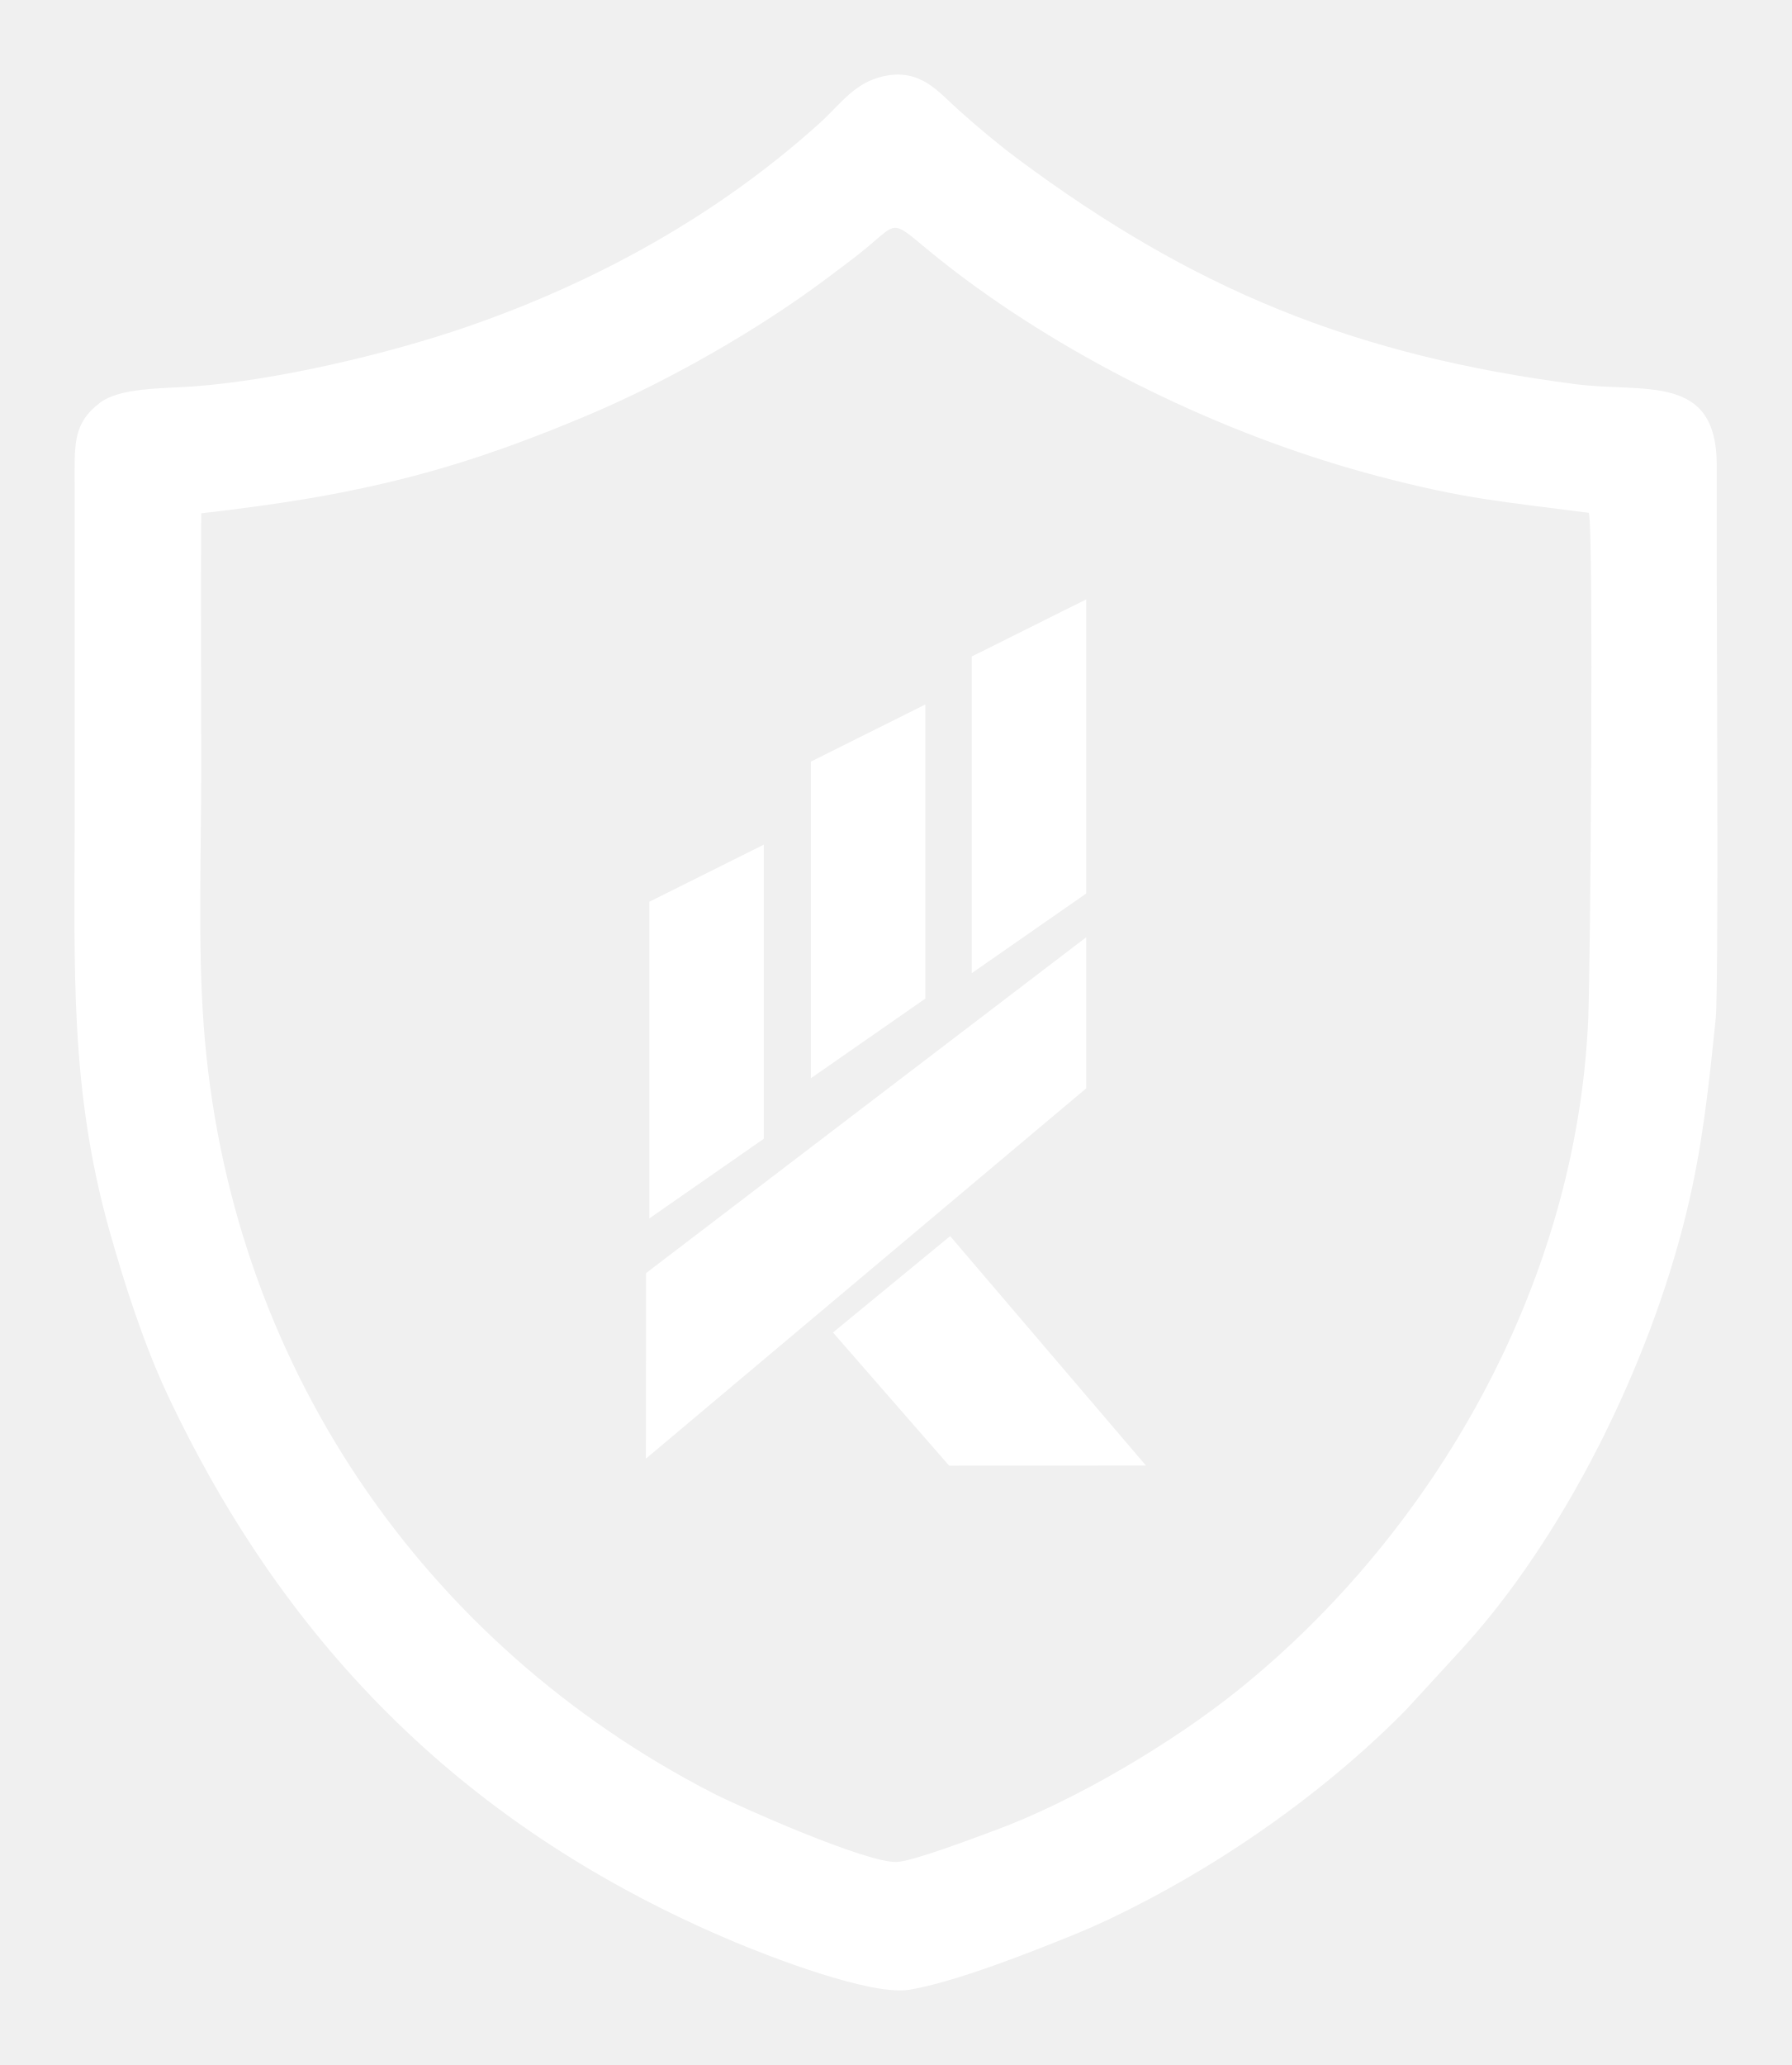
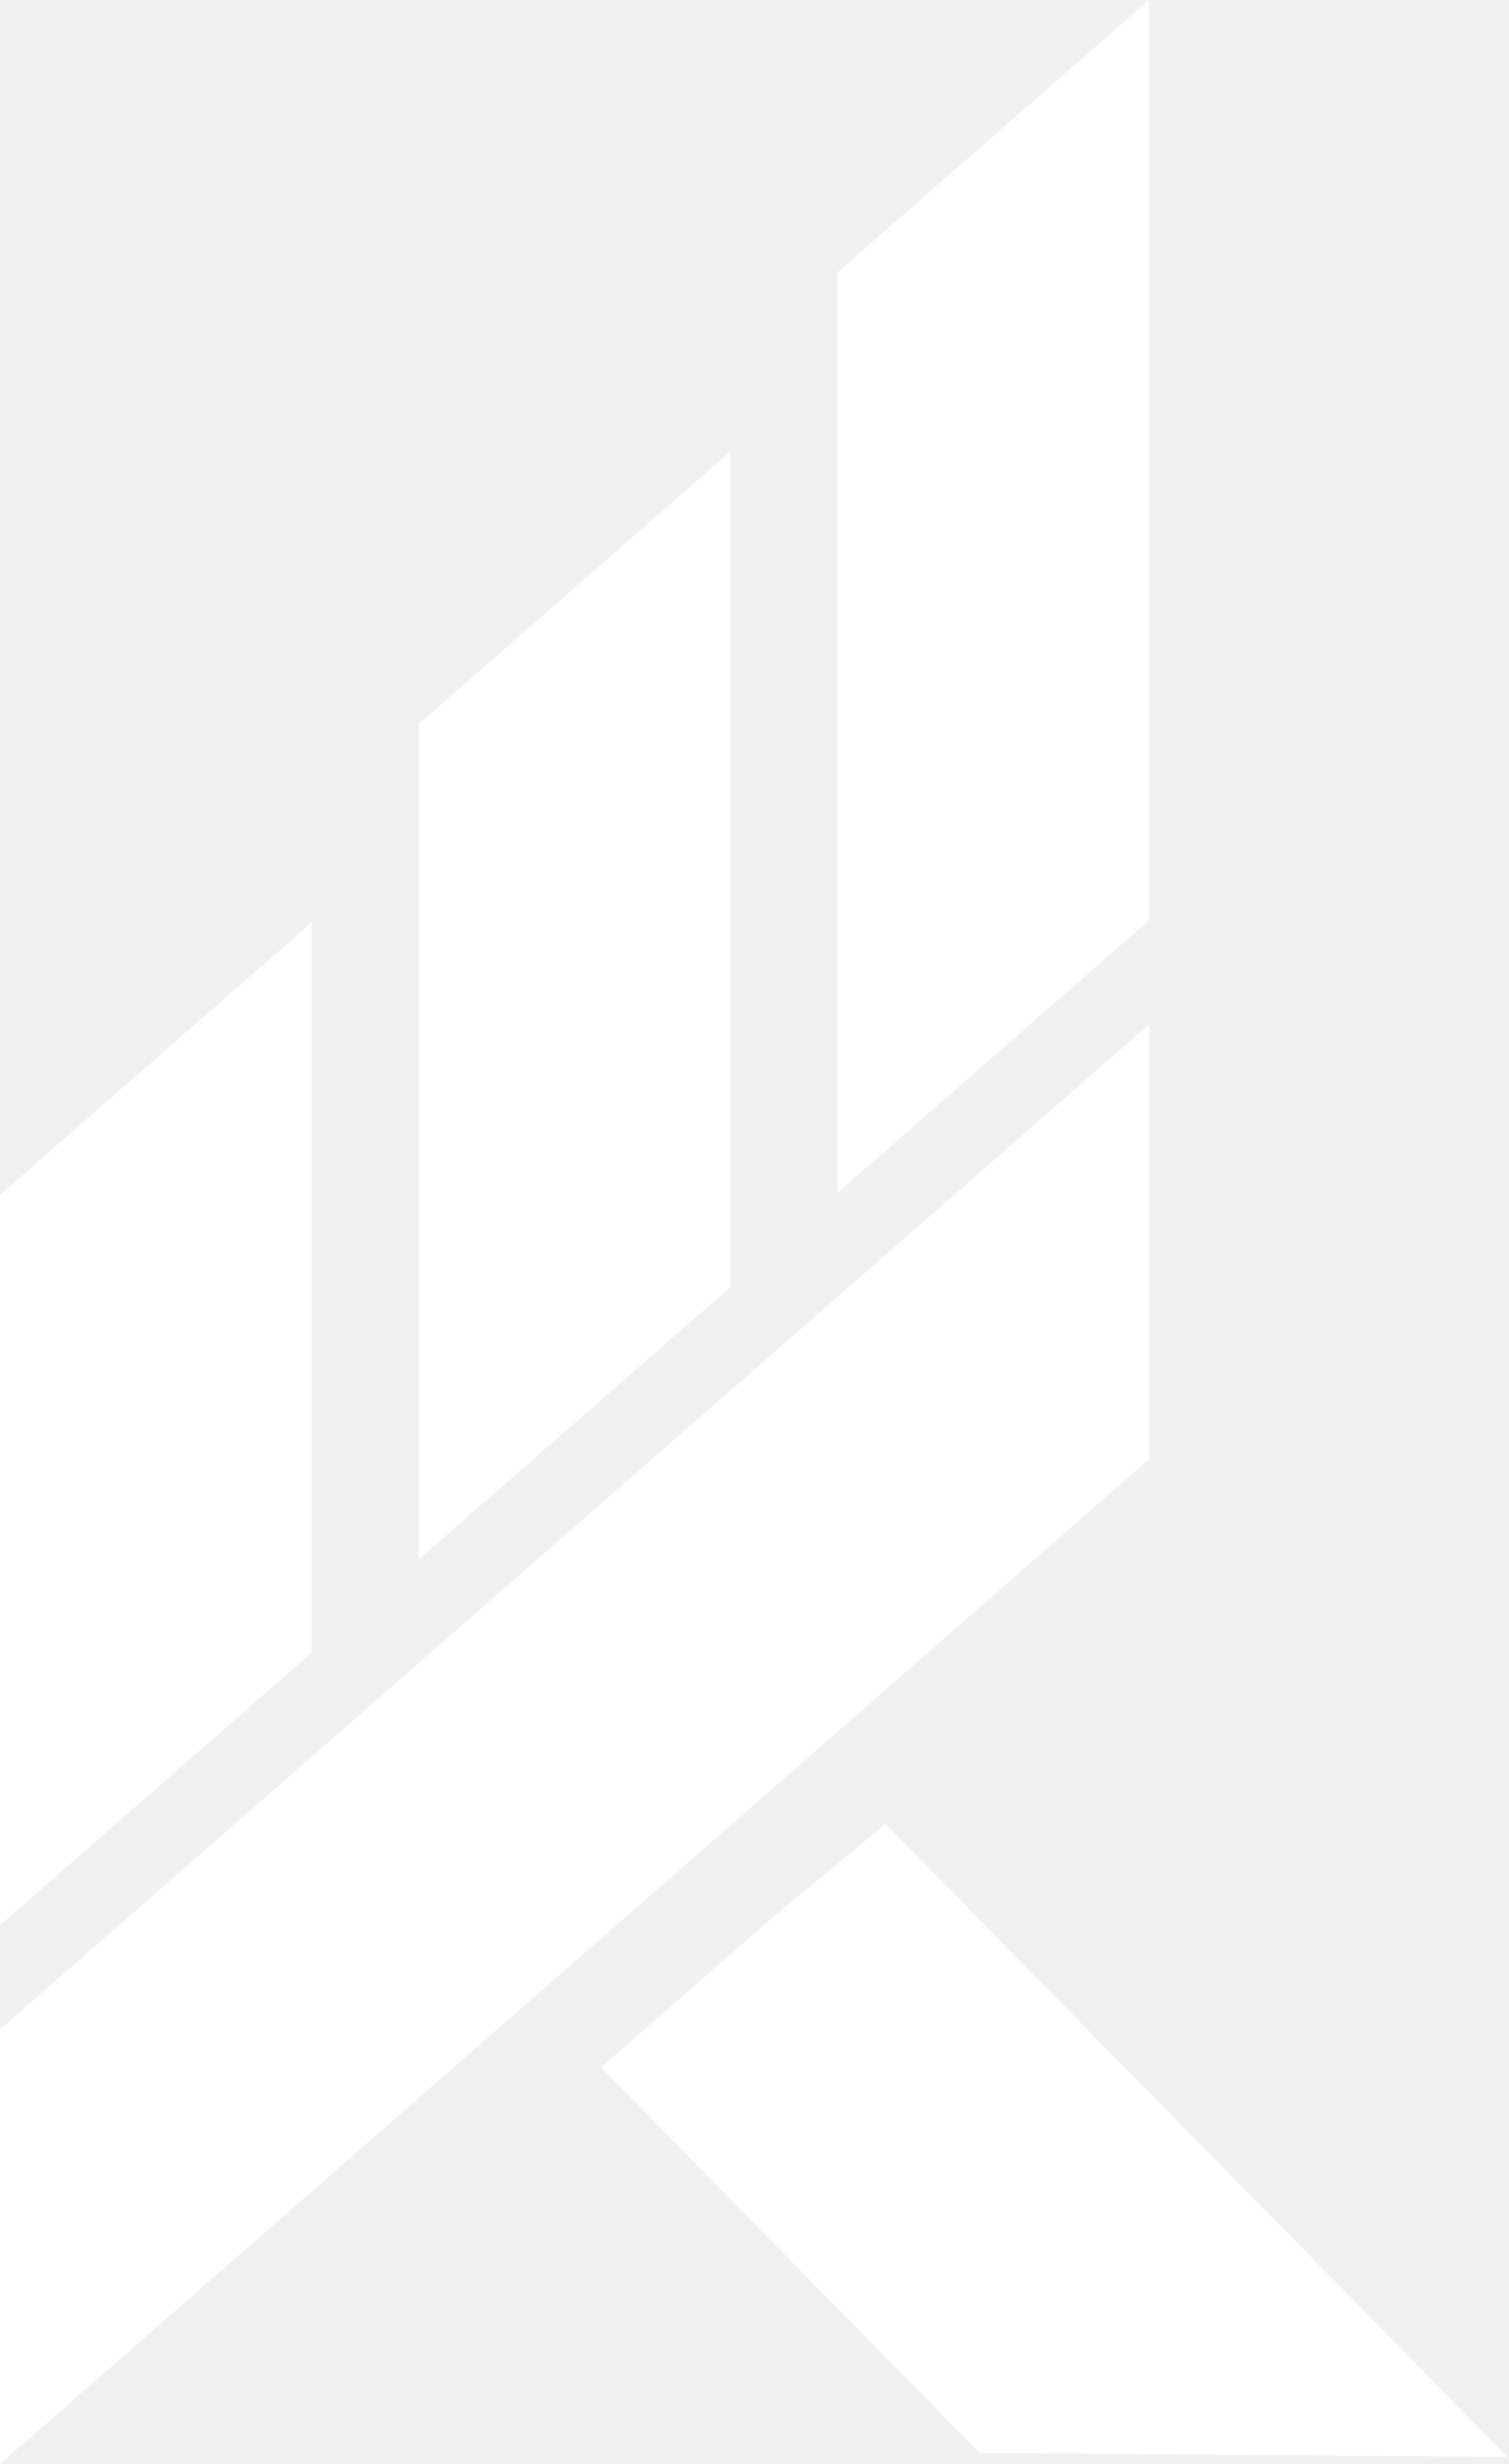
- <svg xmlns="http://www.w3.org/2000/svg" viewBox="4413.18 2514.01 2070.02 2384.77" width="2070" height="2385" fill="none">
-   <path fill="#FFFFFF" fill-rule="evenodd" d="M6248.65 3106.2c5.86,18.8 1.8,528.27 -0.67,584.82 -13.45,308 -179.89,594.8 -405.44,775.68 -74.05,59.39 -187.17,127.3 -281.72,161.85 -20.96,7.66 -92.65,35.13 -111.76,35.87 -35.06,1.36 -182.78,-64.32 -212.81,-79.77 -332.87,-171.25 -559.78,-496.6 -587.89,-888.42 -6.64,-92.63 -2.68,-198.1 -2.68,-293.1 0,-98.73 -0.64,-197.67 -0.03,-296.37 86.52,-10.01 160.26,-21.16 240.88,-41.94 74.96,-19.32 144.38,-45.3 209.9,-73.17 90.37,-38.45 193.14,-97.27 270.43,-155.16 12.66,-9.48 28.89,-21.47 40.56,-30.8 54.54,-43.56 24.55,-40.74 121.52,31.04 137.31,101.63 309.14,183.14 476.04,227.06 101.71,26.77 143.22,29.25 243.69,42.4zm-712.84 165.91l132.23 -65.95 0 339.68 -132.23 92 0 -365.72zm-24.96 669.44l226.19 265.01 -227.43 0.09 -134.13 -153.78 135.37 -111.32zm-351.34 42.76l508.52 -387.93 0 174.51 -508.67 427.7 0.15 -214.28zm3.82 -428.92l132.23 -65.95 0 339.68 -132.23 92 0 -365.73zm186.61 -161.87l132.23 -65.96 0 339.68 -132.23 92 0 -365.72zm83.76 -791.52c-34.02,7.69 -48.92,31.83 -73.78,54.25 -116.76,105.31 -256.26,182.91 -406.98,234.98 -89.79,31.02 -219.86,62 -316.76,68.98 -35.7,2.57 -84.5,1.22 -107.8,19.07 -31.76,24.34 -28.98,48.8 -28.96,97.64l0 387.39c0,167.72 -5.85,307.31 40.29,471.28 17.95,63.8 40.64,133.29 67.41,190.06 138.41,293.47 349.25,503.13 655.4,631.44 36.9,15.46 156.7,62.54 201.63,54.85 53.39,-9.14 139.91,-43.25 190.82,-64.03 56.87,-23.21 119.55,-57.61 168.63,-88.58 78,-49.23 152.84,-108.48 214.06,-170.81l62.19 -67.73c119.91,-130.23 218.65,-329.49 261.8,-507.35 18.33,-75.56 25.32,-142.7 33.62,-223.39 3.52,-34.26 1.16,-465.17 1.16,-511.19 0,-42.48 -0.02,-84.96 0.03,-127.44 0.15,-107.08 -83.31,-83.52 -162.92,-93.8 -257.68,-33.25 -443.02,-110.64 -642.96,-259 -24.07,-17.87 -46.33,-36.54 -69.92,-57.61 -23.34,-20.85 -44.17,-48.69 -86.97,-39.02z" />
+ <svg xmlns="http://www.w3.org/2000/svg" id="Layer_2" data-name="Layer 2" viewBox="0 0 15.06 24.6">
+   <defs>
+     <style>
+       .cls-1 {
+         fill: #fff;
+       }
+     </style>
+   </defs>
+   <g id="Layer_1-2" data-name="Layer 1">
+     <path class="cls-1" d="M3.11,16.5l-3.11,2.72v-7.29l3.11-2.72v7.29ZM7.29,4.51l-3.11,2.72v8.34l3.11-2.72V4.51ZM11.47,0l-3.11,2.72v9.19l3.11-2.72V0ZM11.47,10.23L0,20.26v4.34l11.47-10.03v-4.34ZM8.84,18.21l-1.11.92-1.73,1.51,3.78,3.85,5.27.04-6.21-6.32Z" />
+   </g>
</svg>
